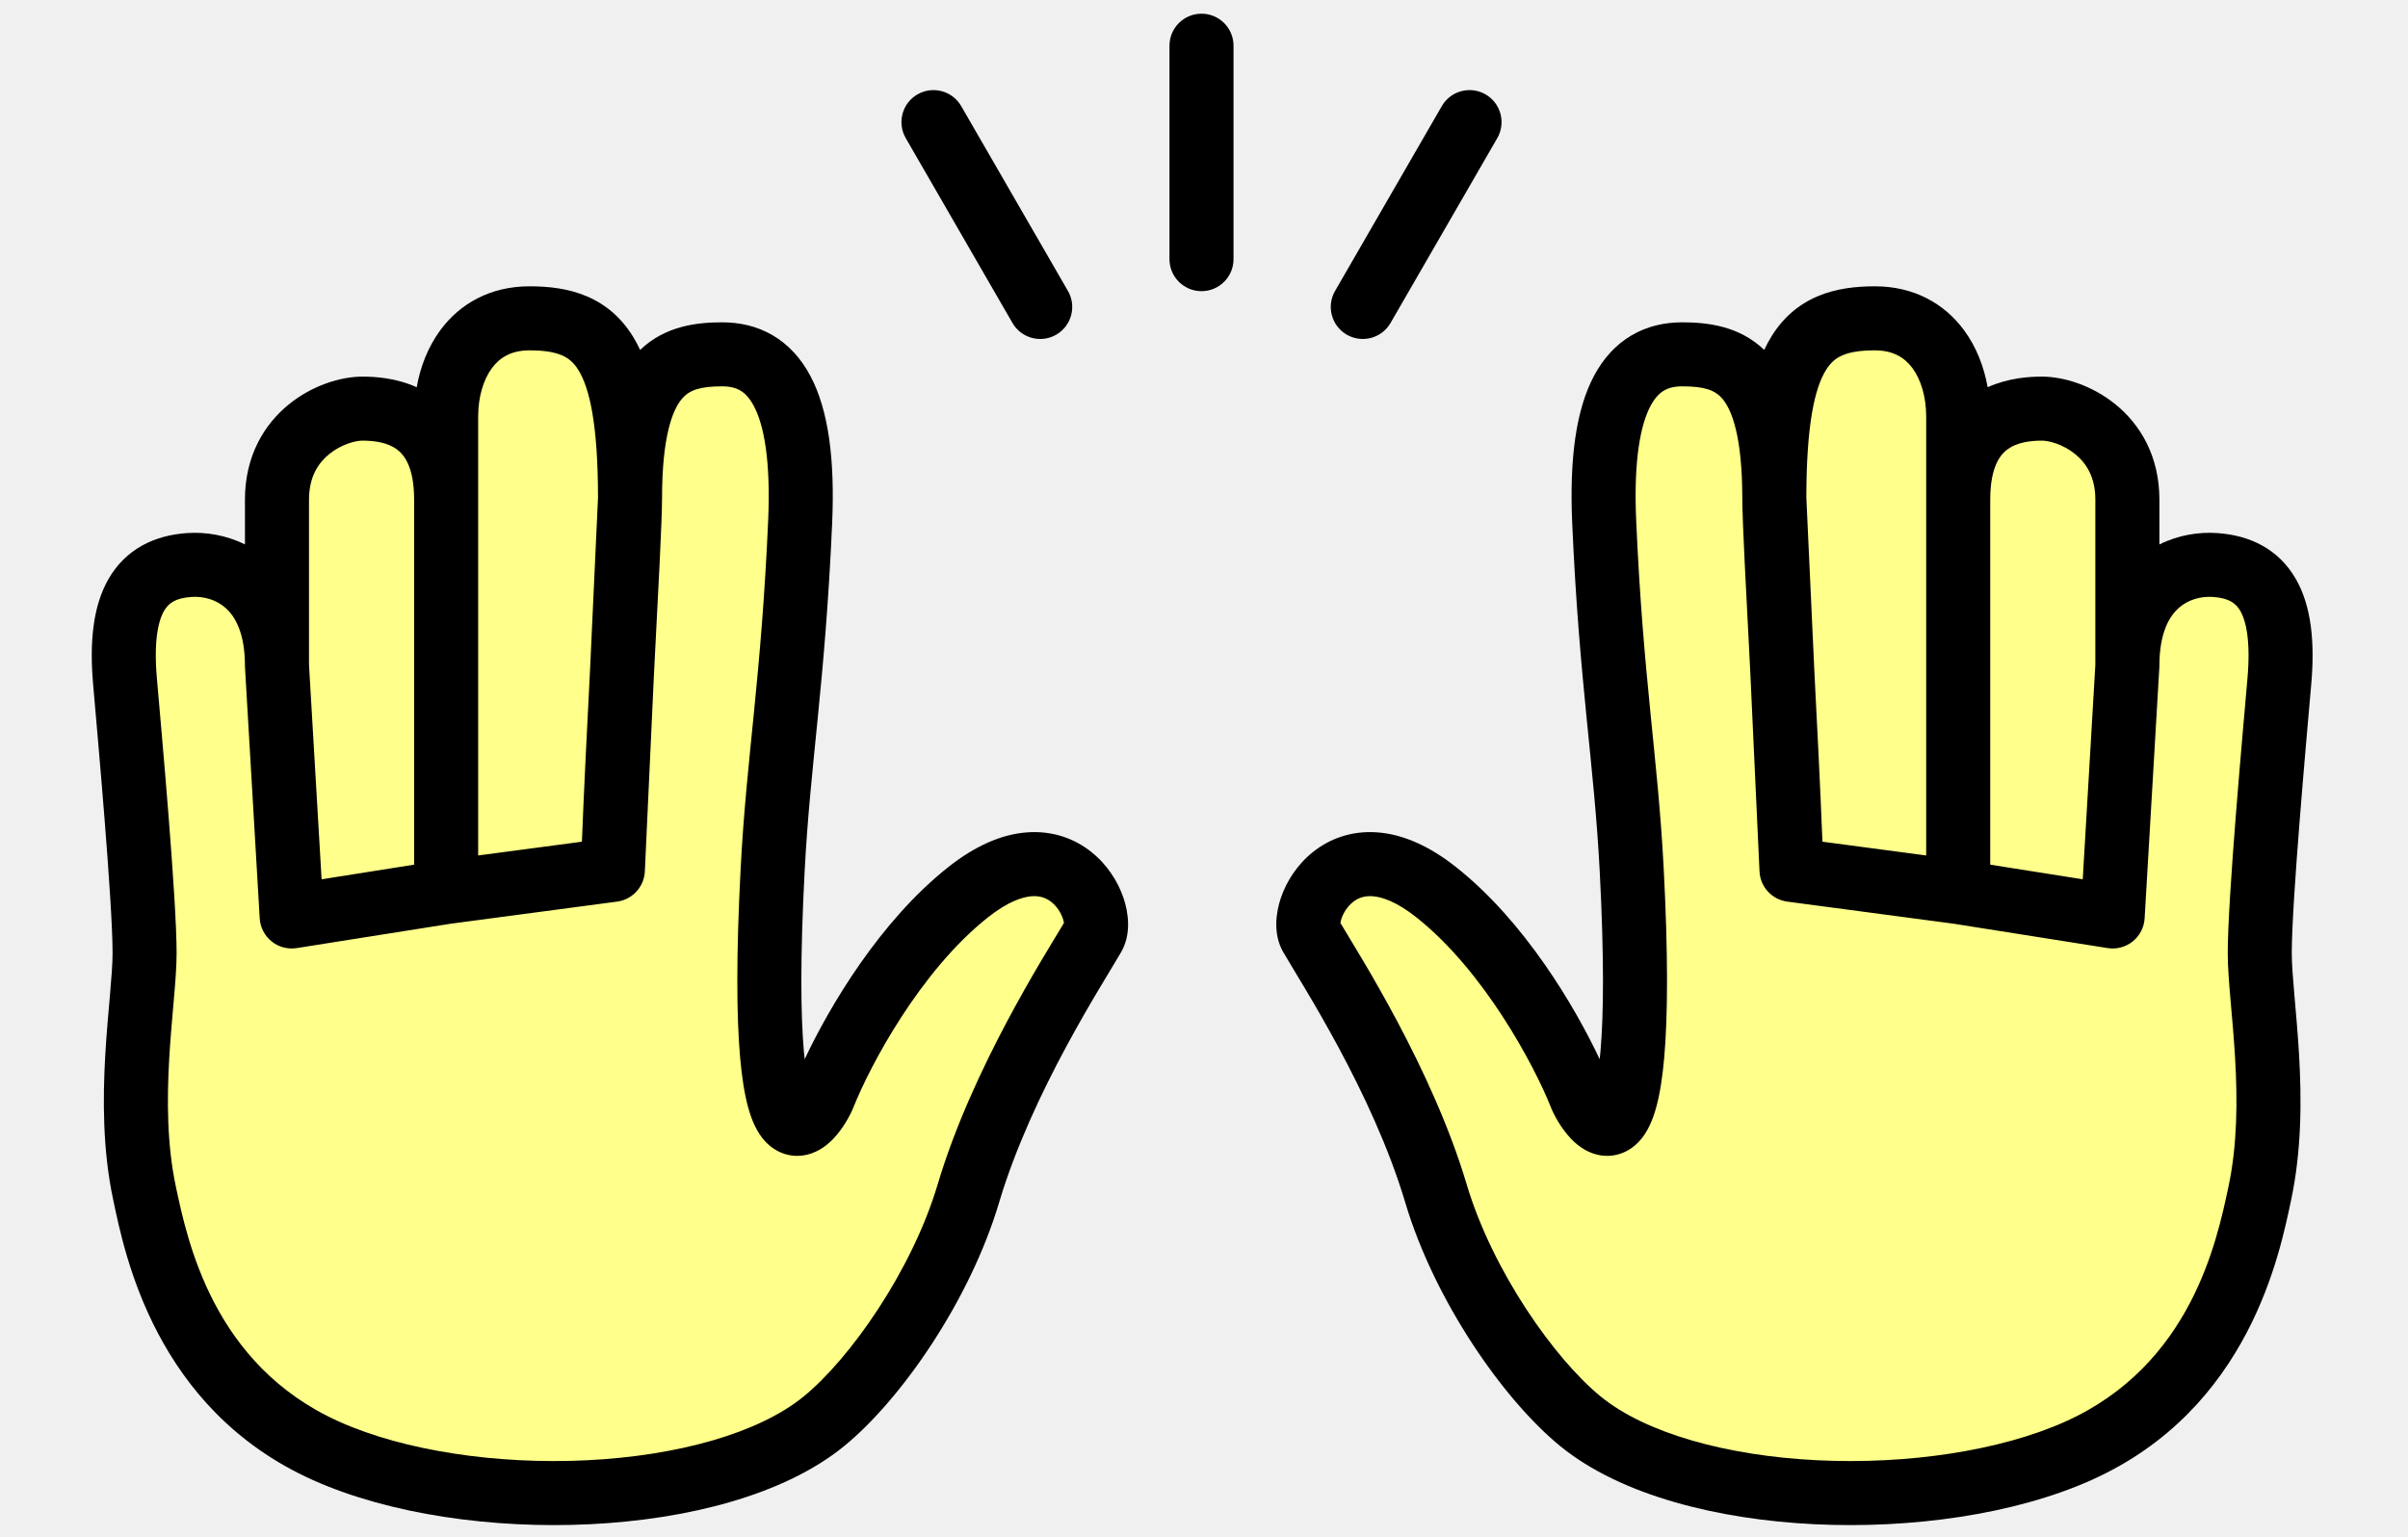
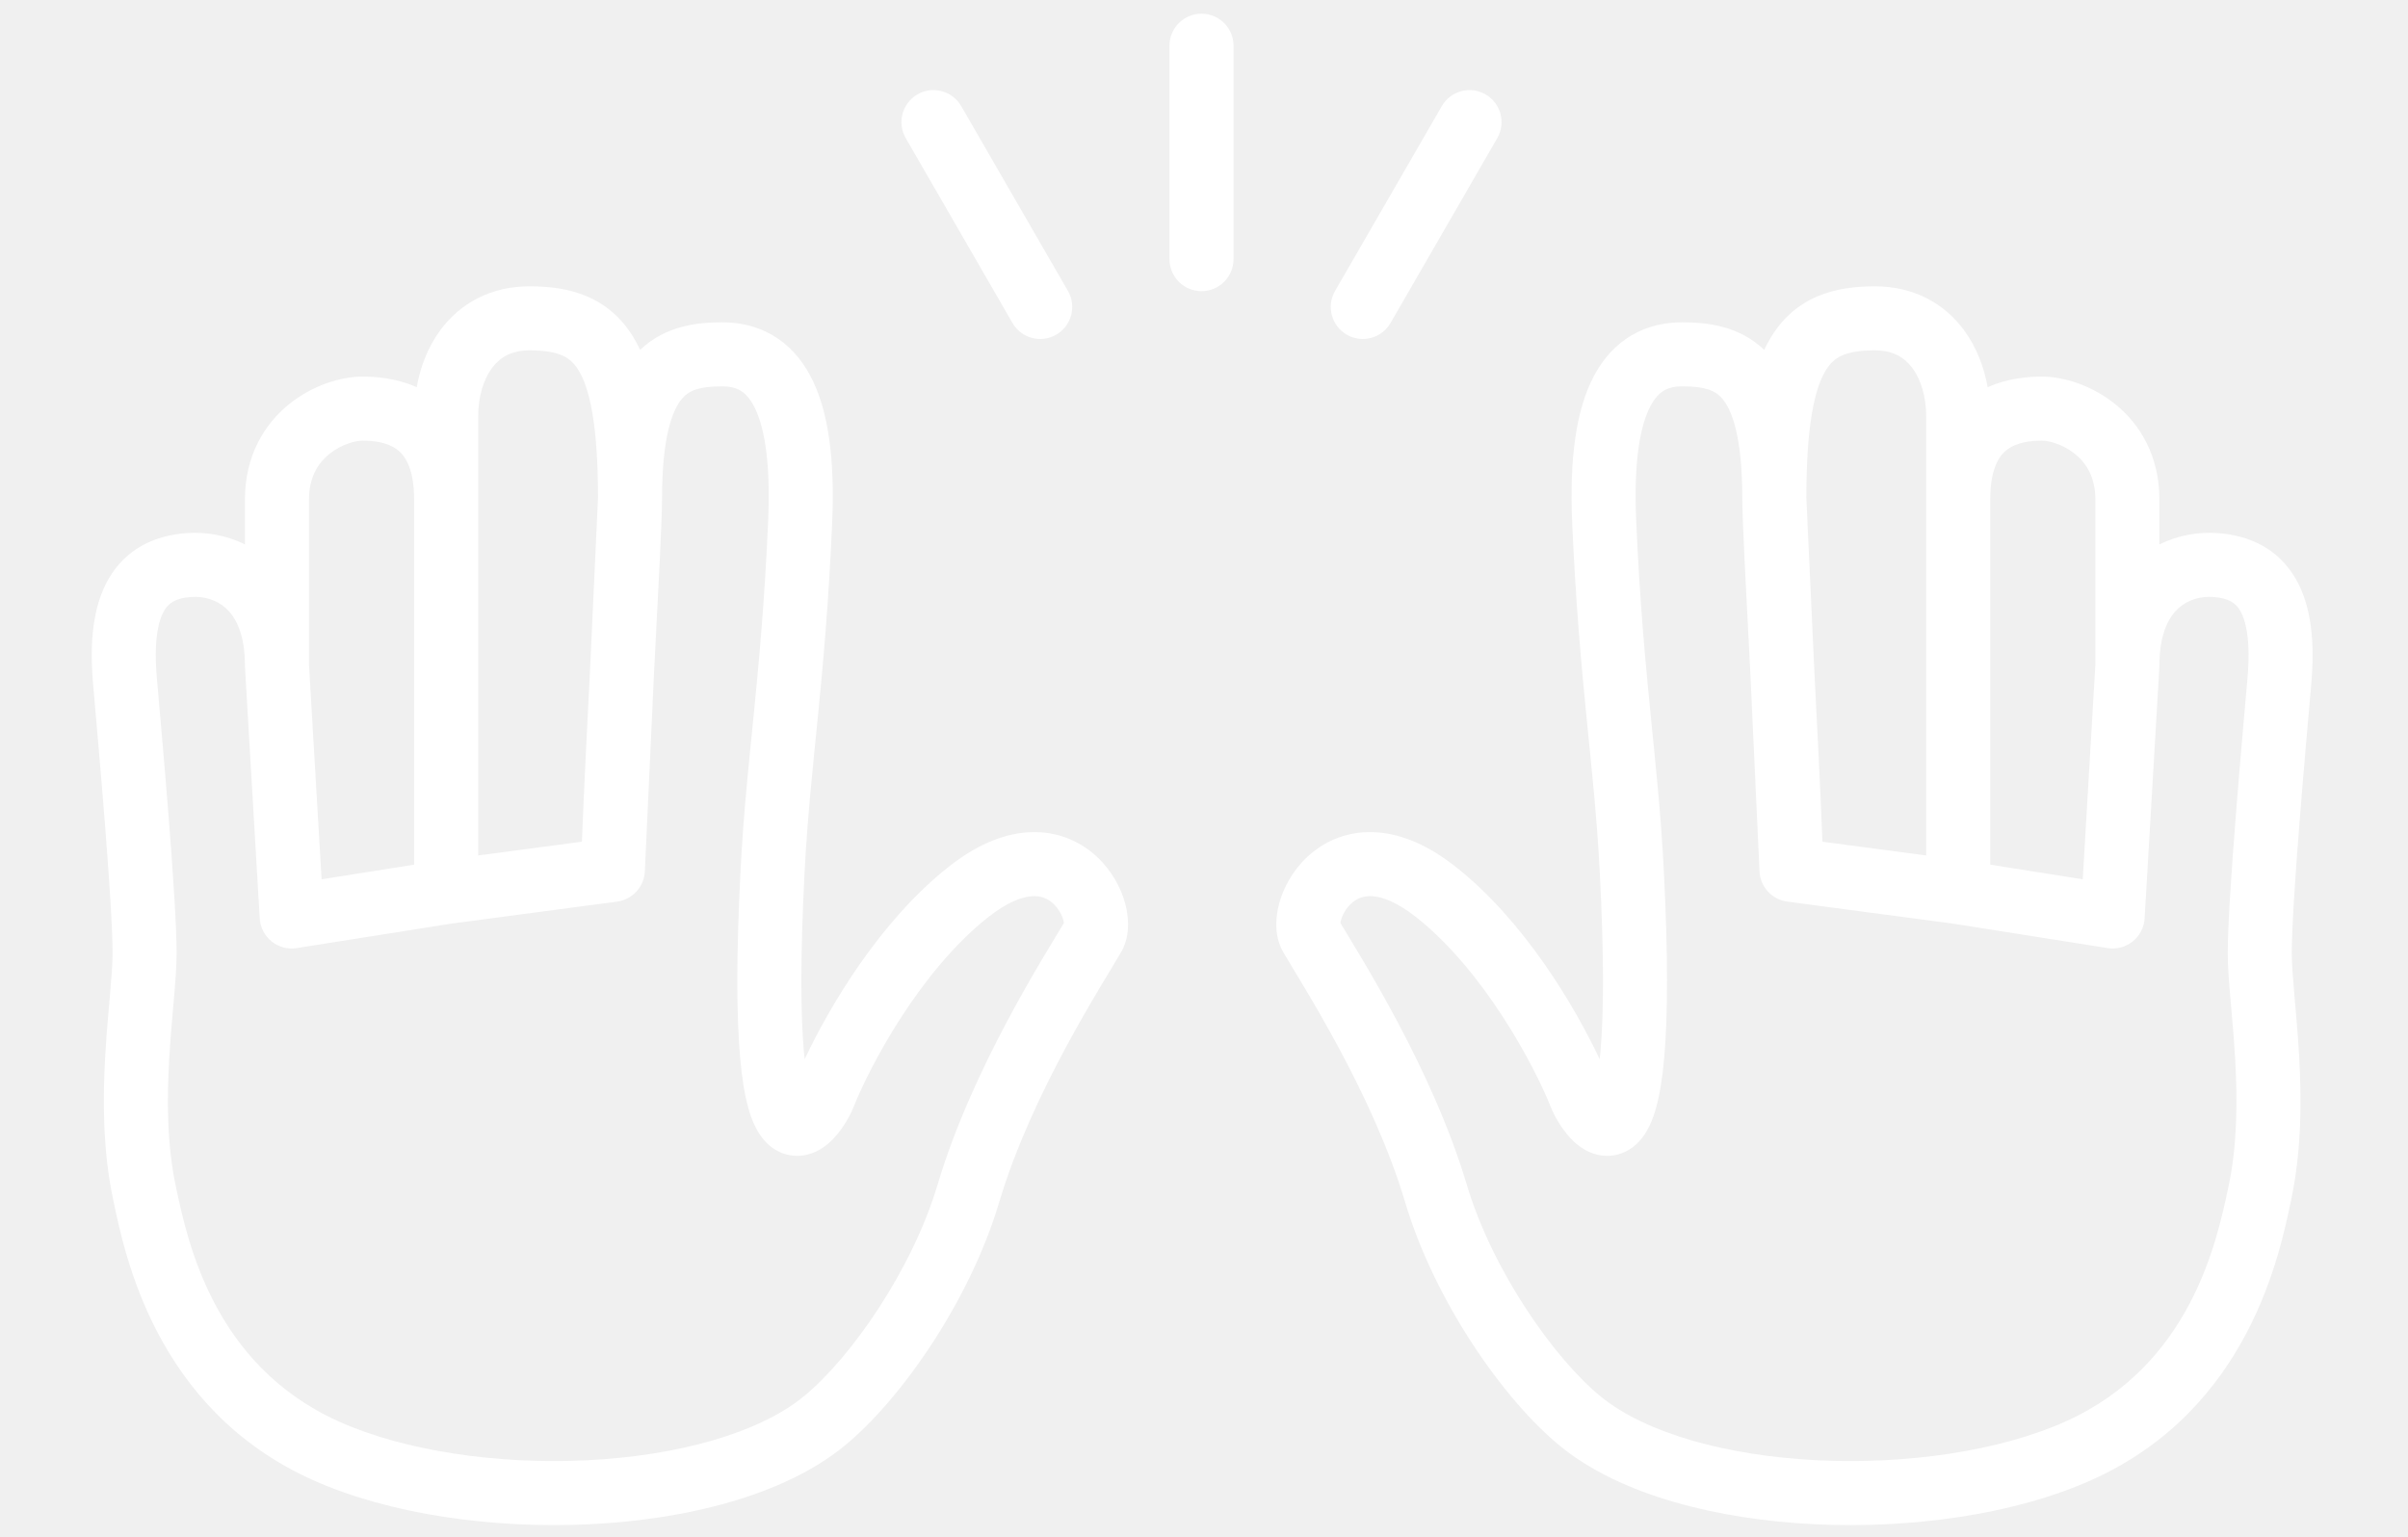
<svg xmlns="http://www.w3.org/2000/svg" width="47" height="30" viewBox="0 0 148 100" fill="none">
-   <path d="M71.754 16.863V2.974C71.754 1.824 72.687 0.891 73.838 0.891C74.988 0.891 75.921 1.824 75.921 2.974V16.863C75.921 18.014 74.988 18.947 73.838 18.947C72.687 18.947 71.754 18.014 71.754 16.863Z" fill="black" />
-   <path d="M82.527 18.933L89.472 6.905C90.047 5.908 91.322 5.567 92.318 6.142C93.314 6.717 93.656 7.992 93.081 8.988L86.136 21.017C85.561 22.013 84.286 22.355 83.29 21.779C82.293 21.204 81.952 19.929 82.527 18.933Z" fill="black" />
-   <path d="M65.148 18.933L58.204 6.905C57.628 5.908 56.354 5.567 55.357 6.142C54.361 6.717 54.019 7.992 54.595 8.988L61.539 21.017C62.114 22.013 63.389 22.355 64.385 21.779C65.382 21.204 65.723 19.929 65.148 18.933Z" fill="black" />
-   <path d="M98.504 92.497C95.143 89.76 90.879 83.663 89.093 77.664C86.86 70.165 82.031 62.777 80.958 60.914C80.006 59.26 83.031 53.261 89.093 58.046C93.942 61.874 97.388 68.466 98.504 71.283C98.957 72.424 103.006 79.248 101.827 56.605C101.455 49.445 100.49 44.313 100.036 33.939C99.681 25.8 101.824 23.057 105.11 23.057C108.396 23.057 111.106 24.124 111.106 32.428C111.106 22.868 113.154 20.714 117.646 20.715C121.39 20.715 123.069 23.908 123.069 27.095V32.508C123.069 27.095 126.669 26.59 128.519 26.59C130.37 26.59 134.076 28.196 134.076 32.508V43.317C134.076 38.116 137.324 36.601 139.773 36.765C142.963 36.979 144.405 39.238 143.965 44.313C143.651 47.935 142.689 58.527 142.689 62.029C142.689 65.171 143.965 71.68 142.689 77.664C141.953 81.117 140.137 90.263 130.885 94.41C121.634 98.558 105.364 98.081 98.504 92.497Z" fill="#FFFF8B" />
-   <path d="M140.606 62.029C140.606 58.409 141.583 47.675 141.89 44.132C142.097 41.737 141.809 40.425 141.424 39.754C141.141 39.263 140.699 38.915 139.634 38.844C138.865 38.792 138.027 39.011 137.401 39.576C136.814 40.105 136.159 41.168 136.159 43.318L136.155 43.439L135.198 59.758C135.164 60.345 134.883 60.891 134.424 61.26C133.966 61.628 133.374 61.786 132.793 61.694L122.764 60.107L111.948 58.67C110.949 58.538 110.188 57.708 110.142 56.702L109.545 43.806L109.54 43.696C109.274 38.561 109.022 33.877 109.022 32.428C109.022 28.386 108.338 26.681 107.74 25.963C107.263 25.392 106.577 25.14 105.11 25.14C104.583 25.14 104.212 25.248 103.933 25.411C103.659 25.571 103.346 25.859 103.049 26.421C102.41 27.626 101.945 29.891 102.118 33.848C102.342 38.98 102.692 42.815 103.035 46.272C103.377 49.723 103.718 52.856 103.908 56.497C104.204 62.197 104.178 66.126 103.945 68.792C103.828 70.124 103.656 71.2 103.423 72.05C103.202 72.856 102.871 73.676 102.296 74.289C101.6 75.03 100.608 75.384 99.577 75.136C98.759 74.939 98.185 74.421 97.871 74.092C97.214 73.402 96.75 72.511 96.568 72.051C95.51 69.381 92.235 63.181 87.802 59.681C86.509 58.66 85.567 58.365 84.974 58.32C84.415 58.278 84.009 58.444 83.691 58.697C83.34 58.976 83.078 59.381 82.948 59.764C82.902 59.9 82.882 59.997 82.874 60.058C84.076 62.087 88.842 69.522 91.09 77.069C92.765 82.694 96.804 88.426 99.819 90.881C102.74 93.258 107.988 94.731 113.9 95.022C119.756 95.309 125.788 94.412 130.033 92.509C138.233 88.833 139.903 80.738 140.651 77.229C141.232 74.506 141.243 71.599 141.087 68.901C141.01 67.555 140.894 66.297 140.793 65.137C140.695 64.01 140.606 62.922 140.606 62.029ZM120.986 27.095C120.986 25.831 120.648 24.705 120.089 23.951C119.583 23.27 118.84 22.799 117.646 22.798C116.668 22.798 116.011 22.919 115.546 23.117C115.13 23.294 114.781 23.57 114.463 24.083C113.73 25.267 113.192 27.645 113.189 32.384L113.707 43.602C113.901 47.344 114.103 51.399 114.236 54.771L120.986 55.667V27.095ZM125.153 56.265L131.172 57.218L131.992 43.267V32.508C131.992 31.031 131.39 30.128 130.678 29.549C129.884 28.904 128.957 28.673 128.519 28.673C127.722 28.673 126.899 28.797 126.306 29.218C125.849 29.542 125.153 30.309 125.153 32.508V56.265ZM136.159 35.428C137.406 34.807 138.74 34.608 139.912 34.687C142.037 34.829 143.91 35.718 145.037 37.678C146.06 39.459 146.273 41.814 146.041 44.493C145.72 48.195 144.772 58.646 144.772 62.029C144.772 62.708 144.843 63.612 144.944 64.776C145.042 65.907 145.165 67.239 145.247 68.661C145.411 71.499 145.422 74.838 144.727 78.099C144.002 81.495 142.041 91.692 131.738 96.311C126.731 98.555 120.002 99.494 113.696 99.184C107.445 98.877 101.128 97.319 97.189 94.112C93.481 91.094 88.994 84.631 87.096 78.259C84.953 71.062 80.311 63.965 79.153 61.953C78.471 60.769 78.684 59.363 79.002 58.426C79.361 57.369 80.055 56.263 81.099 55.434C82.176 54.578 83.604 54.038 85.288 54.165C86.937 54.289 88.646 55.039 90.383 56.411C94.854 59.94 98.134 65.508 99.742 68.923C99.759 68.766 99.779 68.602 99.794 68.43C100.003 66.043 100.039 62.334 99.747 56.713C99.564 53.194 99.236 50.181 98.889 46.683C98.543 43.19 98.184 39.271 97.955 34.03C97.772 29.848 98.201 26.672 99.367 24.471C99.972 23.33 100.79 22.422 101.83 21.814C102.866 21.209 103.995 20.974 105.11 20.974C106.759 20.974 108.813 21.206 110.448 22.768C110.593 22.458 110.75 22.165 110.921 21.89C111.676 20.67 112.681 19.808 113.912 19.284C115.095 18.779 116.378 18.631 117.646 18.631C120.195 18.631 122.165 19.756 123.435 21.468C124.257 22.576 124.75 23.878 124.985 25.198C126.338 24.588 127.691 24.507 128.519 24.507C129.933 24.507 131.784 25.079 133.305 26.315C134.908 27.618 136.159 29.673 136.159 32.508V35.428Z" fill="black" />
-   <path d="M49.258 92.497C52.62 89.76 56.883 83.663 58.67 77.664C60.903 70.165 65.732 62.777 66.805 60.914C67.757 59.26 64.731 53.261 58.67 58.046C53.82 61.874 50.375 68.466 49.258 71.283C48.806 72.424 44.757 79.248 45.935 56.605C46.308 49.445 47.273 44.313 47.726 33.939C48.082 25.8 45.938 23.057 42.652 23.057C39.367 23.057 36.657 24.124 36.657 32.428C36.657 22.868 34.609 20.714 30.117 20.715C26.373 20.715 24.693 23.908 24.693 27.095V32.508C24.693 27.095 21.094 26.59 19.243 26.59C17.392 26.59 13.687 28.196 13.687 32.508V43.317C13.687 38.116 10.439 36.601 7.99 36.765C4.799 36.979 3.357 39.238 3.797 44.313C4.111 47.935 5.073 58.527 5.073 62.029C5.073 65.171 3.797 71.68 5.073 77.664C5.81 81.117 7.626 90.263 16.877 94.41C26.129 98.558 42.399 98.081 49.258 92.497Z" fill="#FFFF8B" />
-   <path d="M7.157 62.029C7.157 58.409 6.18 47.675 5.873 44.132C5.665 41.737 5.954 40.425 6.339 39.754C6.621 39.263 7.063 38.915 8.128 38.844C8.898 38.792 9.736 39.011 10.362 39.576C10.948 40.105 11.603 41.168 11.603 43.318L11.607 43.439L12.564 59.758C12.599 60.345 12.88 60.891 13.338 61.26C13.796 61.628 14.389 61.786 14.97 61.694L24.999 60.107L35.814 58.67C36.814 58.538 37.574 57.708 37.621 56.702L38.217 43.806L38.223 43.696C38.489 38.561 38.74 33.877 38.74 32.428C38.74 28.386 39.425 26.681 40.023 25.963C40.5 25.392 41.185 25.14 42.652 25.14C43.179 25.14 43.551 25.248 43.83 25.411C44.104 25.571 44.416 25.859 44.714 26.421C45.352 27.626 45.817 29.891 45.645 33.848C45.42 38.98 45.07 42.815 44.728 46.272C44.385 49.723 44.044 52.856 43.855 56.497C43.558 62.197 43.585 66.126 43.818 68.792C43.934 70.124 44.107 71.2 44.34 72.05C44.56 72.856 44.891 73.676 45.466 74.289C46.163 75.03 47.155 75.384 48.185 75.136C49.003 74.939 49.578 74.421 49.892 74.092C50.548 73.402 51.012 72.511 51.194 72.051C52.253 69.381 55.527 63.181 59.96 59.681C61.254 58.66 62.196 58.365 62.789 58.32C63.348 58.278 63.753 58.444 64.072 58.697C64.422 58.976 64.684 59.381 64.815 59.764C64.861 59.9 64.88 59.997 64.888 60.058C63.687 62.087 58.92 69.522 56.673 77.069C54.998 82.694 50.959 88.426 47.943 90.881C45.023 93.258 39.775 94.731 33.862 95.022C28.007 95.309 21.975 94.412 17.73 92.509C9.53 88.833 7.86 80.738 7.111 77.229C6.531 74.506 6.52 71.599 6.675 68.901C6.753 67.555 6.868 66.297 6.969 65.137C7.067 64.01 7.157 62.922 7.157 62.029ZM26.777 27.095C26.777 25.831 27.115 24.705 27.674 23.951C28.179 23.27 28.922 22.799 30.117 22.798C31.094 22.798 31.752 22.919 32.216 23.117C32.633 23.294 32.982 23.57 33.3 24.083C34.033 25.267 34.571 27.645 34.574 32.384L34.055 43.602C33.861 47.344 33.659 51.399 33.526 54.771L26.777 55.667V27.095ZM22.61 56.265L16.59 57.218L15.771 43.267V32.508C15.771 31.031 16.373 30.128 17.085 29.549C17.879 28.904 18.806 28.673 19.243 28.673C20.041 28.673 20.863 28.797 21.456 29.218C21.913 29.542 22.61 30.309 22.61 32.508V56.265ZM11.603 35.428C10.357 34.807 9.023 34.608 7.85 34.687C5.725 34.829 3.852 35.718 2.726 37.678C1.703 39.459 1.489 41.814 1.722 44.493C2.042 48.195 2.99 58.646 2.99 62.029C2.99 62.708 2.92 63.612 2.819 64.776C2.72 65.907 2.597 67.239 2.515 68.661C2.352 71.499 2.34 74.838 3.036 78.099C3.76 81.495 5.722 91.692 16.024 96.311C21.031 98.555 27.76 99.494 34.067 99.184C40.317 98.877 46.635 97.319 50.574 94.112C54.282 91.094 58.769 84.631 60.666 78.259C62.81 71.062 67.452 63.965 68.61 61.953C69.292 60.769 69.079 59.363 68.761 58.426C68.402 57.369 67.707 56.263 66.663 55.434C65.587 54.578 64.158 54.038 62.475 54.165C60.826 54.289 59.116 55.039 57.379 56.411C52.908 59.94 49.628 65.508 48.02 68.923C48.004 68.766 47.983 68.602 47.968 68.43C47.76 66.043 47.723 62.334 48.016 56.713C48.199 53.194 48.527 50.181 48.874 46.683C49.22 43.19 49.578 39.271 49.808 34.03C49.99 29.848 49.561 26.672 48.395 24.471C47.791 23.33 46.973 22.422 45.932 21.814C44.896 21.209 43.768 20.974 42.652 20.974C41.004 20.974 38.95 21.206 37.314 22.768C37.17 22.458 37.013 22.165 36.842 21.89C36.086 20.67 35.082 19.808 33.851 19.284C32.668 18.779 31.385 18.631 30.117 18.631C27.568 18.631 25.598 19.756 24.328 21.468C23.506 22.576 23.012 23.878 22.777 25.198C21.425 24.588 20.072 24.507 19.243 24.507C17.83 24.507 15.979 25.079 14.457 26.315C12.854 27.618 11.603 29.673 11.603 32.508V35.428Z" fill="black" />
+   <path d="M71.754 16.863V2.974C71.754 1.824 72.687 0.891 73.838 0.891C74.988 0.891 75.921 1.824 75.921 2.974V16.863C75.921 18.014 74.988 18.947 73.838 18.947C72.687 18.947 71.754 18.014 71.754 16.863Z" fill="white" />
+   <path d="M82.527 18.933L89.472 6.905C90.047 5.908 91.322 5.567 92.318 6.142C93.314 6.717 93.656 7.992 93.081 8.988L86.136 21.017C85.561 22.013 84.286 22.355 83.29 21.779C82.293 21.204 81.952 19.929 82.527 18.933Z" fill="white" />
+   <path d="M65.148 18.933L58.204 6.905C57.628 5.908 56.354 5.567 55.357 6.142C54.361 6.717 54.019 7.992 54.595 8.988L61.539 21.017C62.114 22.013 63.389 22.355 64.385 21.779C65.382 21.204 65.723 19.929 65.148 18.933Z" fill="white" />
+   <path d="M98.504 92.497C95.143 89.76 90.879 83.663 89.093 77.664C86.86 70.165 82.031 62.777 80.958 60.914C80.006 59.26 83.031 53.261 89.093 58.046C93.942 61.874 97.388 68.466 98.504 71.283C98.957 72.424 103.006 79.248 101.827 56.605C101.455 49.445 100.49 44.313 100.036 33.939C99.681 25.8 101.824 23.057 105.11 23.057C108.396 23.057 111.106 24.124 111.106 32.428C111.106 22.868 113.154 20.714 117.646 20.715C121.39 20.715 123.069 23.908 123.069 27.095V32.508C123.069 27.095 126.669 26.59 128.519 26.59C130.37 26.59 134.076 28.196 134.076 32.508V43.317C134.076 38.116 137.324 36.601 139.773 36.765C142.963 36.979 144.405 39.238 143.965 44.313C143.651 47.935 142.689 58.527 142.689 62.029C142.689 65.171 143.965 71.68 142.689 77.664C141.953 81.117 140.137 90.263 130.885 94.41C121.634 98.558 105.364 98.081 98.504 92.497Z" fill="transparent" />
+   <path d="M140.606 62.029C140.606 58.409 141.583 47.675 141.89 44.132C142.097 41.737 141.809 40.425 141.424 39.754C141.141 39.263 140.699 38.915 139.634 38.844C138.865 38.792 138.027 39.011 137.401 39.576C136.814 40.105 136.159 41.168 136.159 43.318L136.155 43.439L135.198 59.758C135.164 60.345 134.883 60.891 134.424 61.26C133.966 61.628 133.374 61.786 132.793 61.694L122.764 60.107L111.948 58.67C110.949 58.538 110.188 57.708 110.142 56.702L109.545 43.806L109.54 43.696C109.274 38.561 109.022 33.877 109.022 32.428C109.022 28.386 108.338 26.681 107.74 25.963C107.263 25.392 106.577 25.14 105.11 25.14C104.583 25.14 104.212 25.248 103.933 25.411C103.659 25.571 103.346 25.859 103.049 26.421C102.41 27.626 101.945 29.891 102.118 33.848C102.342 38.98 102.692 42.815 103.035 46.272C103.377 49.723 103.718 52.856 103.908 56.497C104.204 62.197 104.178 66.126 103.945 68.792C103.828 70.124 103.656 71.2 103.423 72.05C103.202 72.856 102.871 73.676 102.296 74.289C101.6 75.03 100.608 75.384 99.577 75.136C98.759 74.939 98.185 74.421 97.871 74.092C97.214 73.402 96.75 72.511 96.568 72.051C95.51 69.381 92.235 63.181 87.802 59.681C86.509 58.66 85.567 58.365 84.974 58.32C84.415 58.278 84.009 58.444 83.691 58.697C83.34 58.976 83.078 59.381 82.948 59.764C82.902 59.9 82.882 59.997 82.874 60.058C84.076 62.087 88.842 69.522 91.09 77.069C92.765 82.694 96.804 88.426 99.819 90.881C102.74 93.258 107.988 94.731 113.9 95.022C119.756 95.309 125.788 94.412 130.033 92.509C138.233 88.833 139.903 80.738 140.651 77.229C141.232 74.506 141.243 71.599 141.087 68.901C141.01 67.555 140.894 66.297 140.793 65.137C140.695 64.01 140.606 62.922 140.606 62.029ZM120.986 27.095C120.986 25.831 120.648 24.705 120.089 23.951C119.583 23.27 118.84 22.799 117.646 22.798C116.668 22.798 116.011 22.919 115.546 23.117C115.13 23.294 114.781 23.57 114.463 24.083C113.73 25.267 113.192 27.645 113.189 32.384L113.707 43.602C113.901 47.344 114.103 51.399 114.236 54.771L120.986 55.667V27.095ZM125.153 56.265L131.172 57.218L131.992 43.267V32.508C131.992 31.031 131.39 30.128 130.678 29.549C129.884 28.904 128.957 28.673 128.519 28.673C127.722 28.673 126.899 28.797 126.306 29.218C125.849 29.542 125.153 30.309 125.153 32.508V56.265ZM136.159 35.428C137.406 34.807 138.74 34.608 139.912 34.687C142.037 34.829 143.91 35.718 145.037 37.678C146.06 39.459 146.273 41.814 146.041 44.493C145.72 48.195 144.772 58.646 144.772 62.029C144.772 62.708 144.843 63.612 144.944 64.776C145.042 65.907 145.165 67.239 145.247 68.661C145.411 71.499 145.422 74.838 144.727 78.099C144.002 81.495 142.041 91.692 131.738 96.311C126.731 98.555 120.002 99.494 113.696 99.184C107.445 98.877 101.128 97.319 97.189 94.112C93.481 91.094 88.994 84.631 87.096 78.259C84.953 71.062 80.311 63.965 79.153 61.953C78.471 60.769 78.684 59.363 79.002 58.426C79.361 57.369 80.055 56.263 81.099 55.434C82.176 54.578 83.604 54.038 85.288 54.165C86.937 54.289 88.646 55.039 90.383 56.411C94.854 59.94 98.134 65.508 99.742 68.923C99.759 68.766 99.779 68.602 99.794 68.43C100.003 66.043 100.039 62.334 99.747 56.713C99.564 53.194 99.236 50.181 98.889 46.683C98.543 43.19 98.184 39.271 97.955 34.03C97.772 29.848 98.201 26.672 99.367 24.471C99.972 23.33 100.79 22.422 101.83 21.814C102.866 21.209 103.995 20.974 105.11 20.974C106.759 20.974 108.813 21.206 110.448 22.768C110.593 22.458 110.75 22.165 110.921 21.89C111.676 20.67 112.681 19.808 113.912 19.284C115.095 18.779 116.378 18.631 117.646 18.631C120.195 18.631 122.165 19.756 123.435 21.468C124.257 22.576 124.75 23.878 124.985 25.198C126.338 24.588 127.691 24.507 128.519 24.507C129.933 24.507 131.784 25.079 133.305 26.315C134.908 27.618 136.159 29.673 136.159 32.508V35.428Z" fill="white" />
+   <path d="M49.258 92.497C52.62 89.76 56.883 83.663 58.67 77.664C60.903 70.165 65.732 62.777 66.805 60.914C67.757 59.26 64.731 53.261 58.67 58.046C53.82 61.874 50.375 68.466 49.258 71.283C48.806 72.424 44.757 79.248 45.935 56.605C46.308 49.445 47.273 44.313 47.726 33.939C48.082 25.8 45.938 23.057 42.652 23.057C39.367 23.057 36.657 24.124 36.657 32.428C36.657 22.868 34.609 20.714 30.117 20.715C26.373 20.715 24.693 23.908 24.693 27.095V32.508C24.693 27.095 21.094 26.59 19.243 26.59C17.392 26.59 13.687 28.196 13.687 32.508V43.317C13.687 38.116 10.439 36.601 7.99 36.765C4.799 36.979 3.357 39.238 3.797 44.313C4.111 47.935 5.073 58.527 5.073 62.029C5.073 65.171 3.797 71.68 5.073 77.664C5.81 81.117 7.626 90.263 16.877 94.41C26.129 98.558 42.399 98.081 49.258 92.497Z" fill="transparent" />
+   <path d="M7.157 62.029C7.157 58.409 6.18 47.675 5.873 44.132C5.665 41.737 5.954 40.425 6.339 39.754C6.621 39.263 7.063 38.915 8.128 38.844C8.898 38.792 9.736 39.011 10.362 39.576C10.948 40.105 11.603 41.168 11.603 43.318L11.607 43.439L12.564 59.758C12.599 60.345 12.88 60.891 13.338 61.26C13.796 61.628 14.389 61.786 14.97 61.694L24.999 60.107L35.814 58.67C36.814 58.538 37.574 57.708 37.621 56.702L38.217 43.806L38.223 43.696C38.489 38.561 38.74 33.877 38.74 32.428C38.74 28.386 39.425 26.681 40.023 25.963C40.5 25.392 41.185 25.14 42.652 25.14C43.179 25.14 43.551 25.248 43.83 25.411C44.104 25.571 44.416 25.859 44.714 26.421C45.352 27.626 45.817 29.891 45.645 33.848C45.42 38.98 45.07 42.815 44.728 46.272C44.385 49.723 44.044 52.856 43.855 56.497C43.558 62.197 43.585 66.126 43.818 68.792C43.934 70.124 44.107 71.2 44.34 72.05C44.56 72.856 44.891 73.676 45.466 74.289C46.163 75.03 47.155 75.384 48.185 75.136C49.003 74.939 49.578 74.421 49.892 74.092C50.548 73.402 51.012 72.511 51.194 72.051C52.253 69.381 55.527 63.181 59.96 59.681C61.254 58.66 62.196 58.365 62.789 58.32C63.348 58.278 63.753 58.444 64.072 58.697C64.422 58.976 64.684 59.381 64.815 59.764C64.861 59.9 64.88 59.997 64.888 60.058C63.687 62.087 58.92 69.522 56.673 77.069C54.998 82.694 50.959 88.426 47.943 90.881C45.023 93.258 39.775 94.731 33.862 95.022C28.007 95.309 21.975 94.412 17.73 92.509C9.53 88.833 7.86 80.738 7.111 77.229C6.531 74.506 6.52 71.599 6.675 68.901C6.753 67.555 6.868 66.297 6.969 65.137C7.067 64.01 7.157 62.922 7.157 62.029ZM26.777 27.095C26.777 25.831 27.115 24.705 27.674 23.951C28.179 23.27 28.922 22.799 30.117 22.798C31.094 22.798 31.752 22.919 32.216 23.117C32.633 23.294 32.982 23.57 33.3 24.083C34.033 25.267 34.571 27.645 34.574 32.384L34.055 43.602C33.861 47.344 33.659 51.399 33.526 54.771L26.777 55.667V27.095ZM22.61 56.265L16.59 57.218L15.771 43.267V32.508C15.771 31.031 16.373 30.128 17.085 29.549C17.879 28.904 18.806 28.673 19.243 28.673C20.041 28.673 20.863 28.797 21.456 29.218C21.913 29.542 22.61 30.309 22.61 32.508V56.265ZM11.603 35.428C10.357 34.807 9.023 34.608 7.85 34.687C5.725 34.829 3.852 35.718 2.726 37.678C1.703 39.459 1.489 41.814 1.722 44.493C2.042 48.195 2.99 58.646 2.99 62.029C2.99 62.708 2.92 63.612 2.819 64.776C2.72 65.907 2.597 67.239 2.515 68.661C2.352 71.499 2.34 74.838 3.036 78.099C3.76 81.495 5.722 91.692 16.024 96.311C21.031 98.555 27.76 99.494 34.067 99.184C40.317 98.877 46.635 97.319 50.574 94.112C54.282 91.094 58.769 84.631 60.666 78.259C62.81 71.062 67.452 63.965 68.61 61.953C69.292 60.769 69.079 59.363 68.761 58.426C68.402 57.369 67.707 56.263 66.663 55.434C65.587 54.578 64.158 54.038 62.475 54.165C60.826 54.289 59.116 55.039 57.379 56.411C52.908 59.94 49.628 65.508 48.02 68.923C48.004 68.766 47.983 68.602 47.968 68.43C47.76 66.043 47.723 62.334 48.016 56.713C48.199 53.194 48.527 50.181 48.874 46.683C49.22 43.19 49.578 39.271 49.808 34.03C49.99 29.848 49.561 26.672 48.395 24.471C47.791 23.33 46.973 22.422 45.932 21.814C44.896 21.209 43.768 20.974 42.652 20.974C41.004 20.974 38.95 21.206 37.314 22.768C37.17 22.458 37.013 22.165 36.842 21.89C36.086 20.67 35.082 19.808 33.851 19.284C32.668 18.779 31.385 18.631 30.117 18.631C27.568 18.631 25.598 19.756 24.328 21.468C23.506 22.576 23.012 23.878 22.777 25.198C21.425 24.588 20.072 24.507 19.243 24.507C17.83 24.507 15.979 25.079 14.457 26.315C12.854 27.618 11.603 29.673 11.603 32.508V35.428Z" fill="white" />
</svg>
